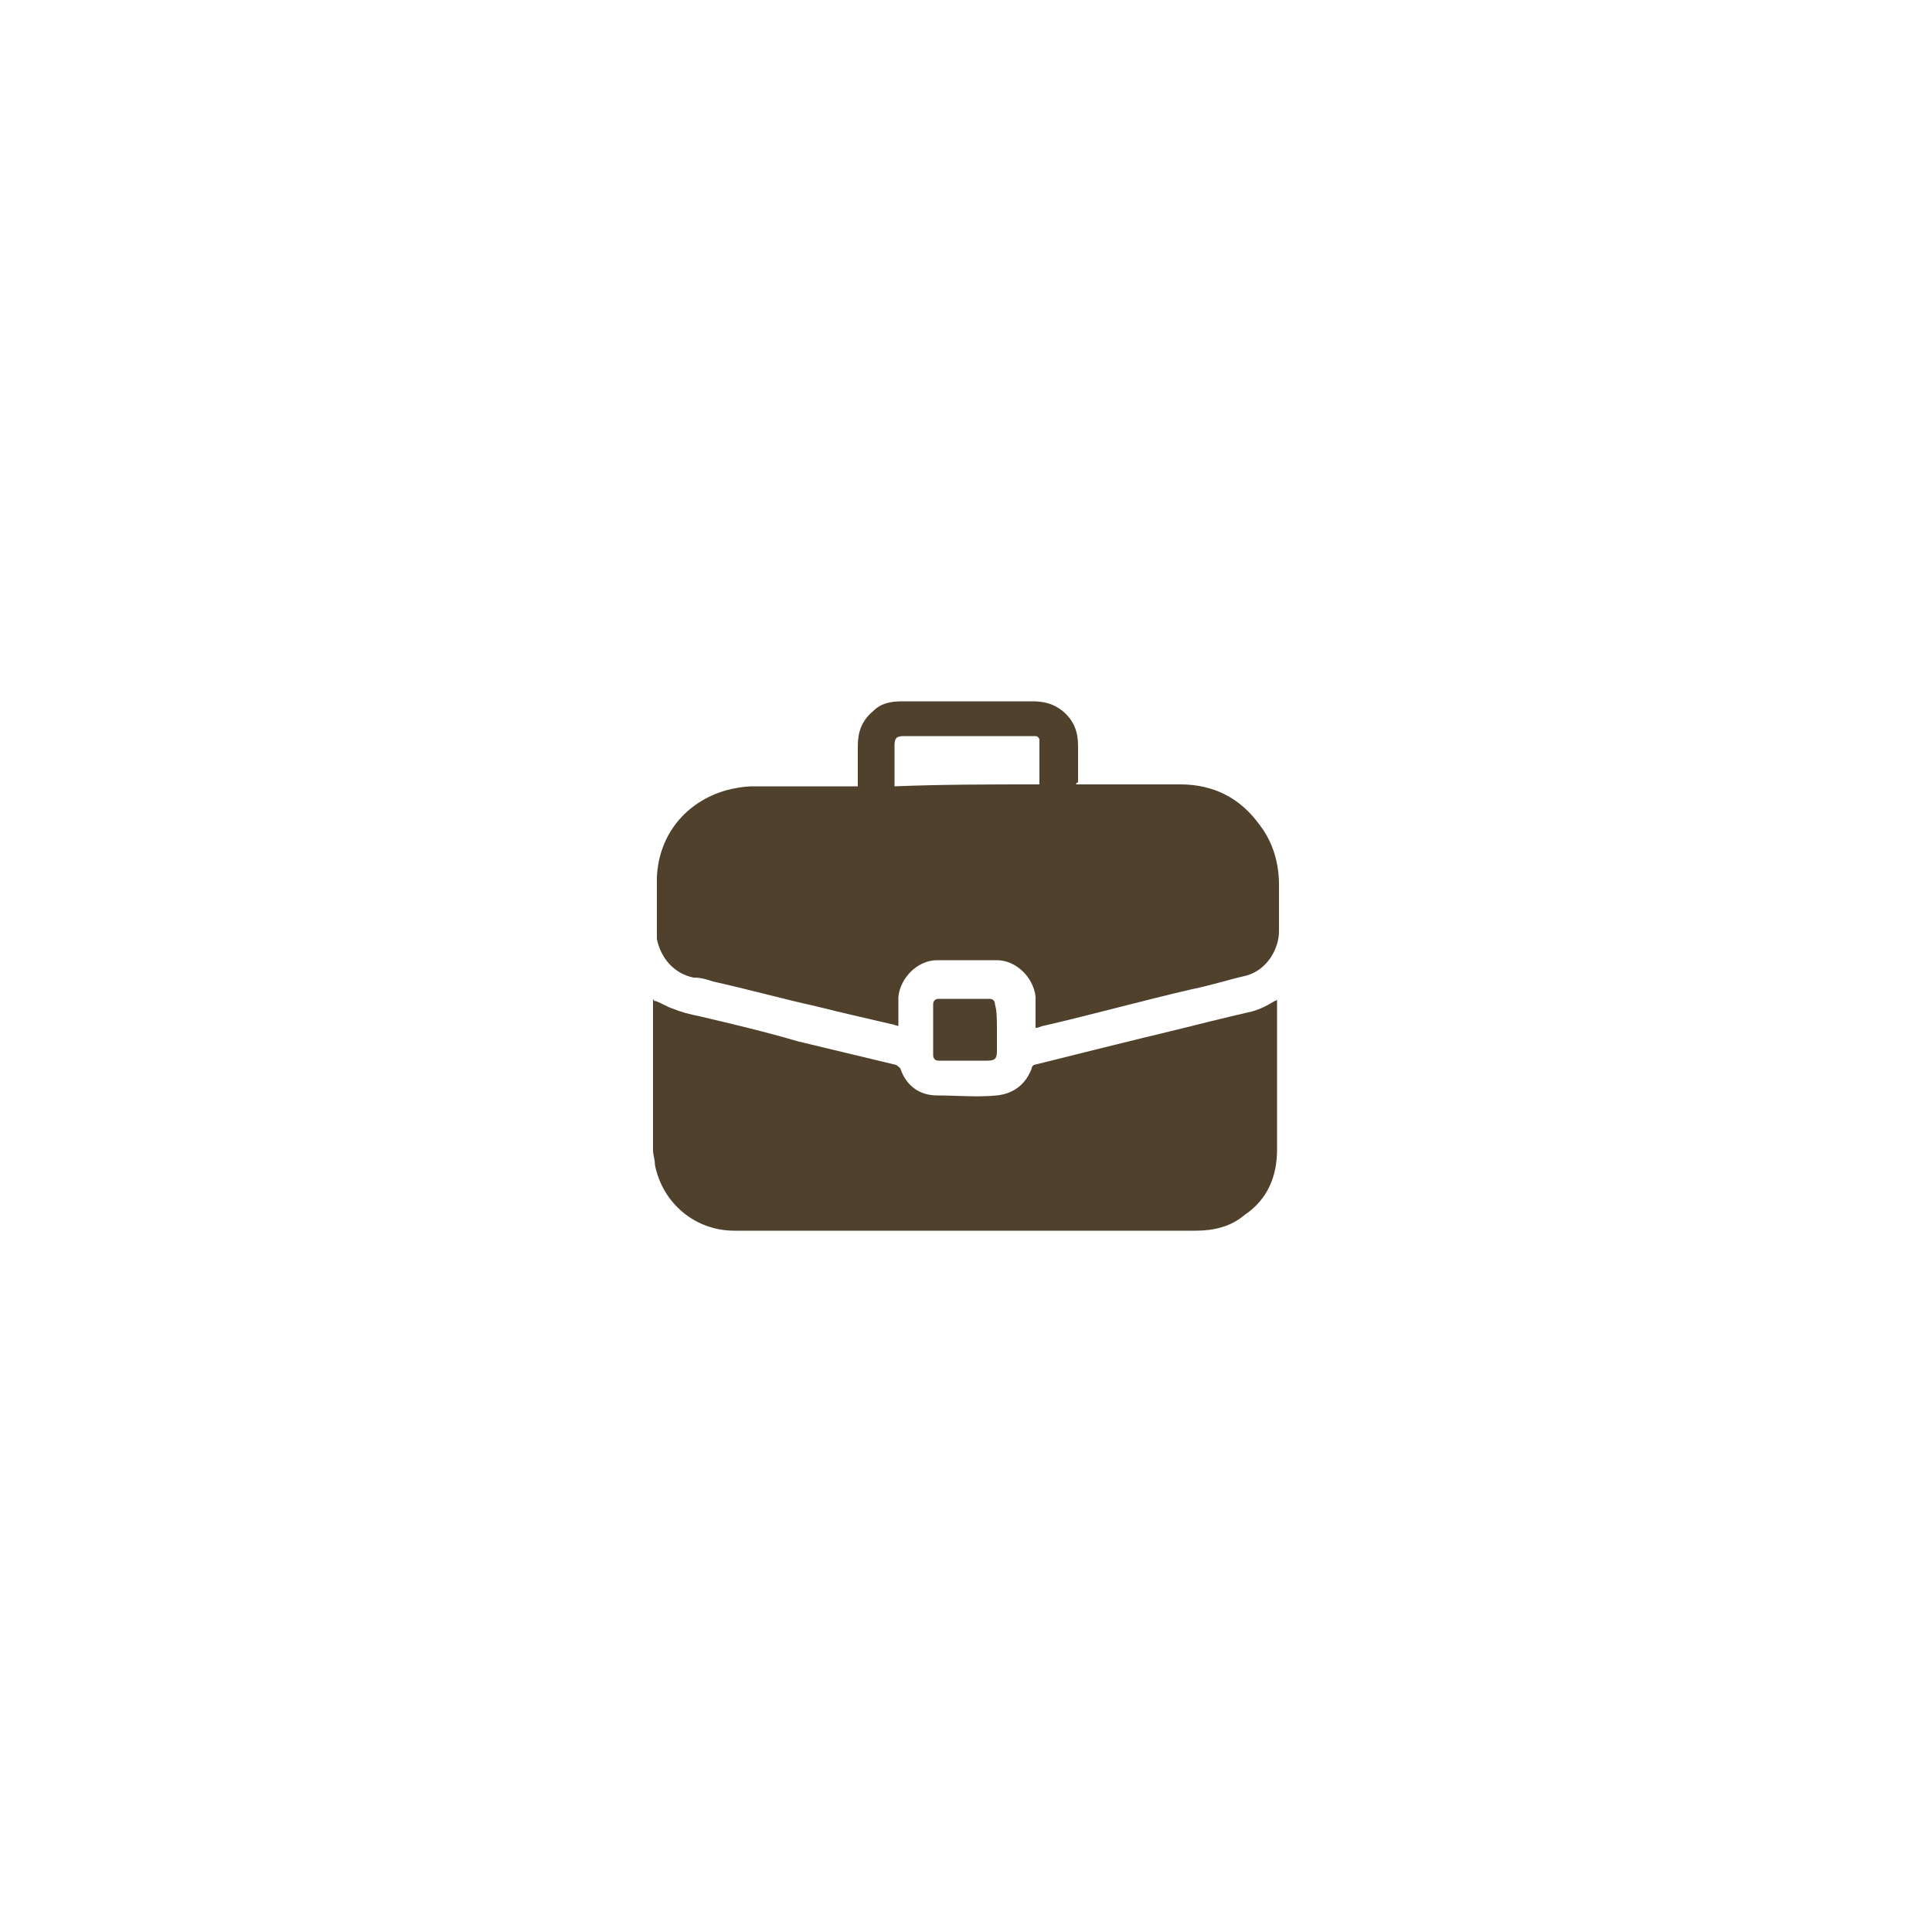
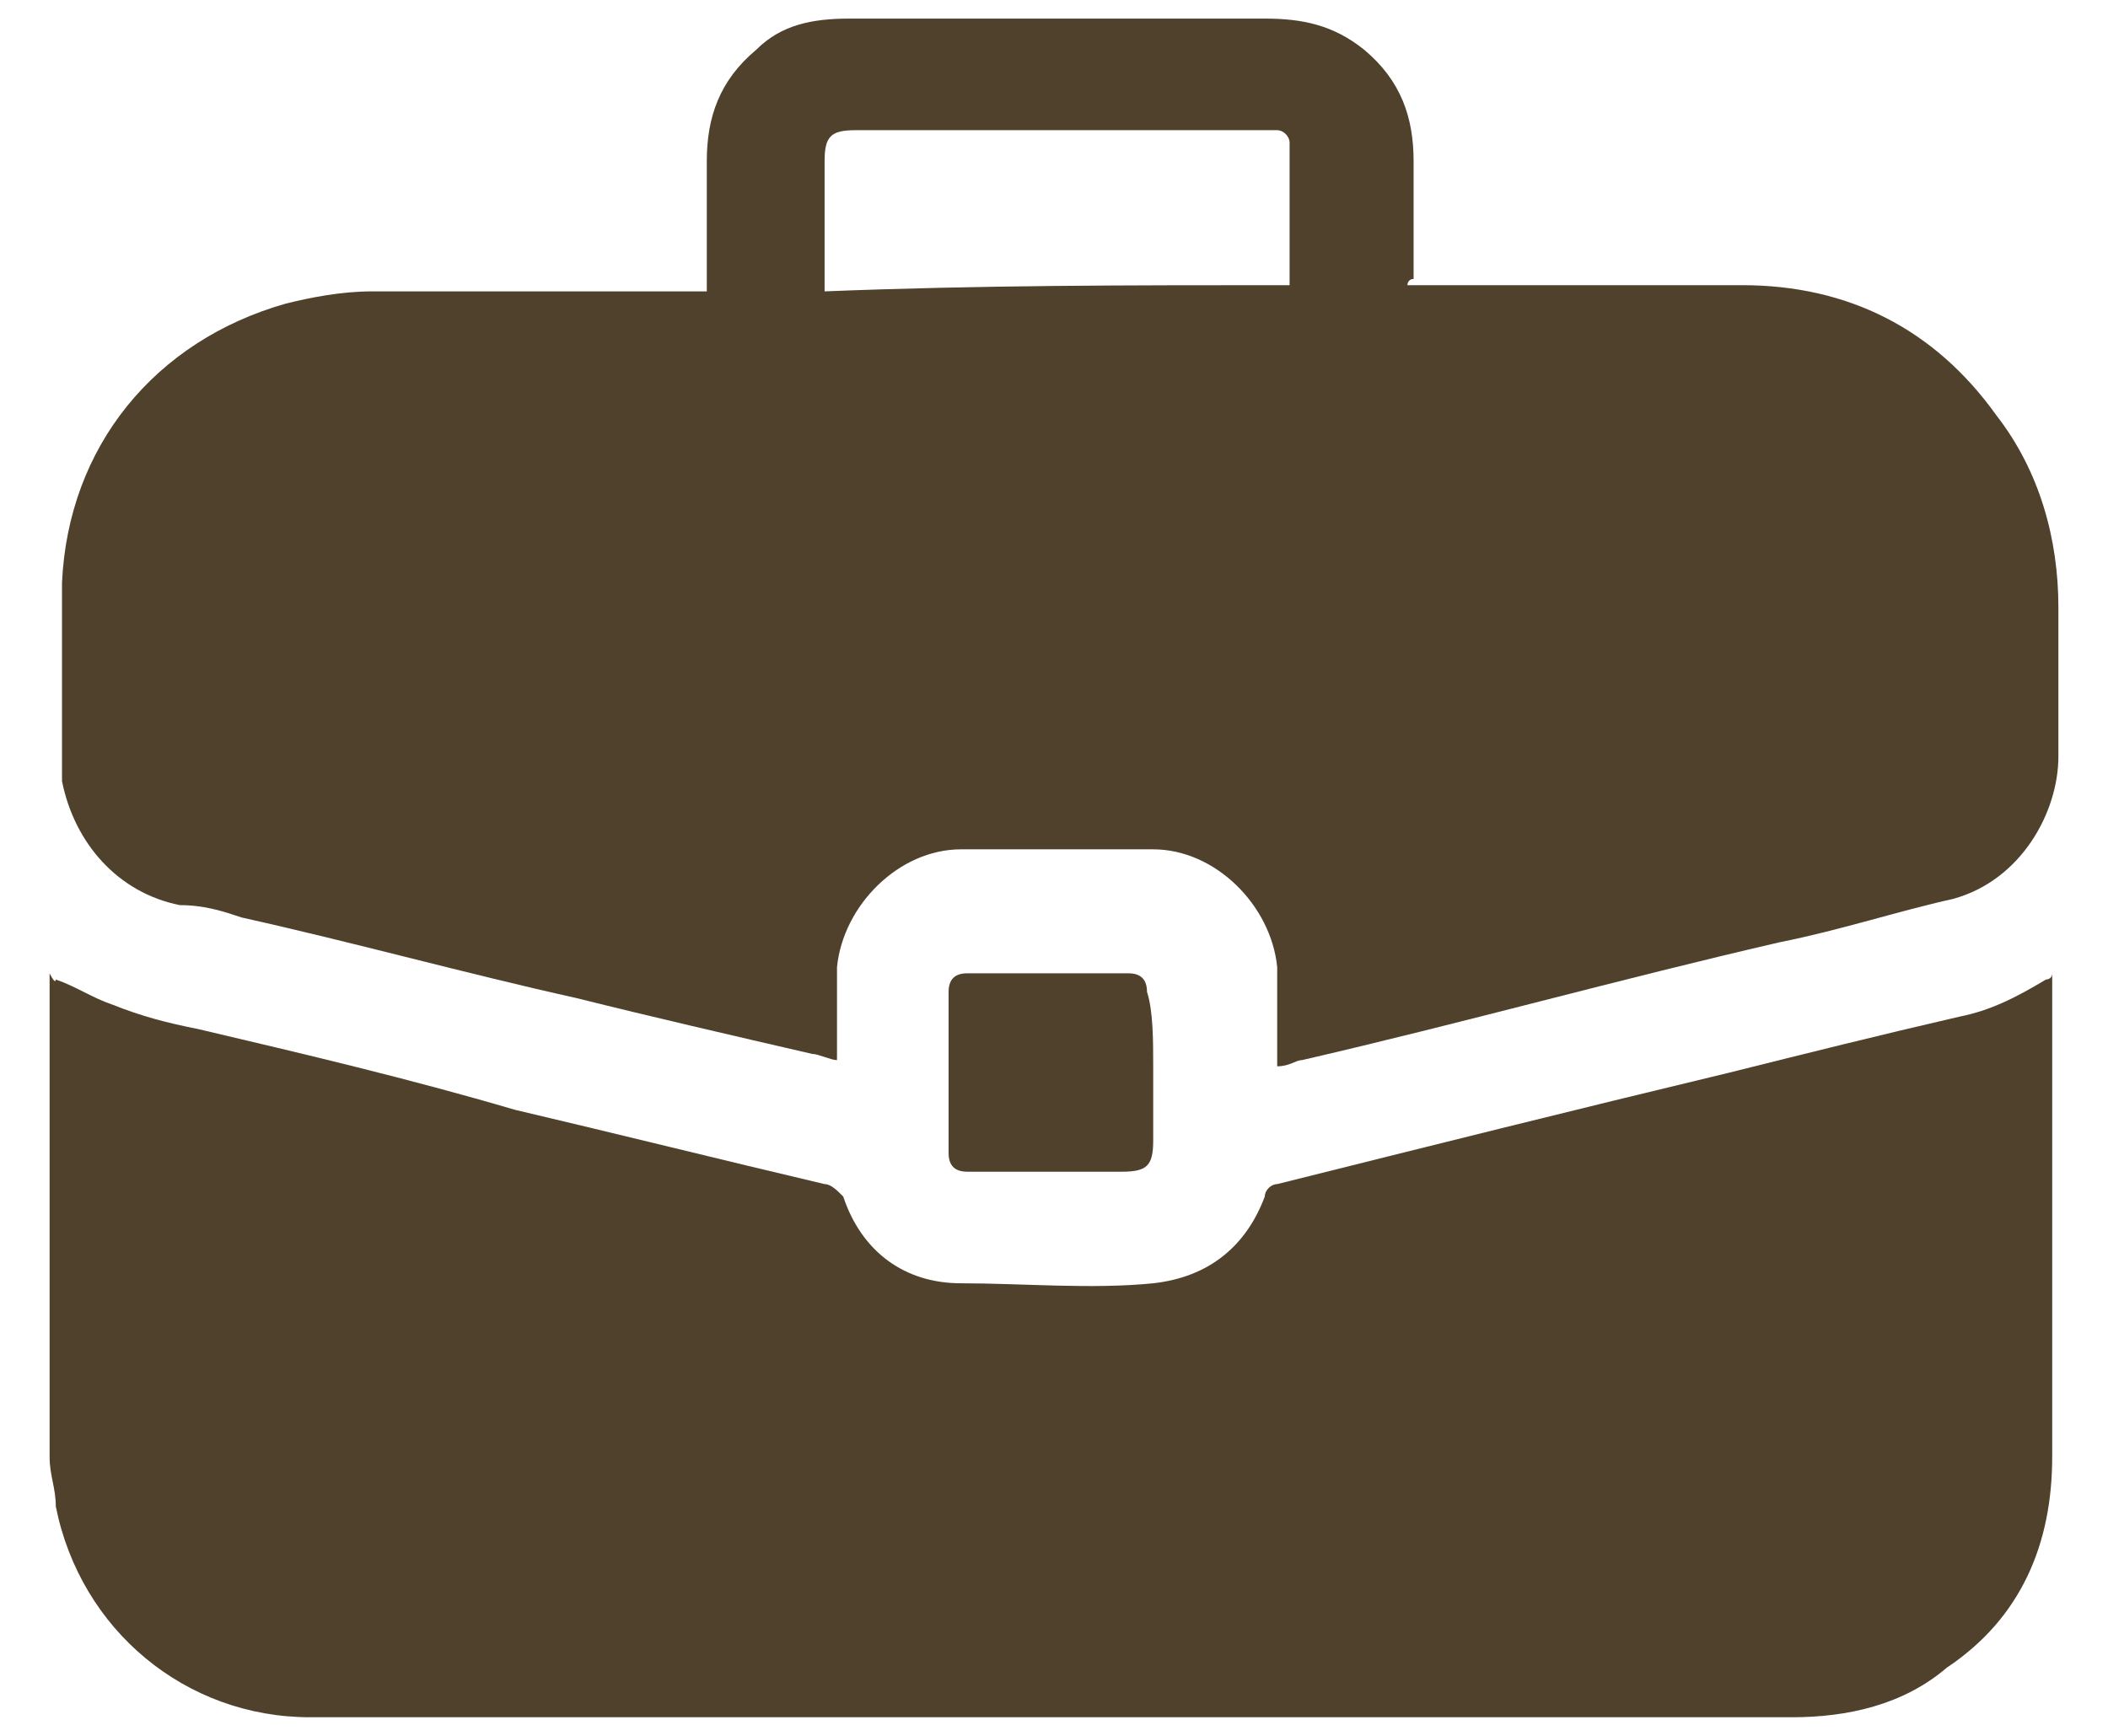
- <svg xmlns="http://www.w3.org/2000/svg" version="1.1" id="Layer_1" x="0px" y="0px" viewBox="0 0 100 100" style="enable-background:new 0 0 100 100;" xml:space="preserve">
-   <style type="text/css">
- 	.st0{fill:#4F412C;}
- </style>
+ <svg xmlns="http://www.w3.org/2000/svg" version="1.2" viewBox="0 0 34 28" width="34" height="28">
+   <style>
+ 		.s0 { fill: #4f412c } 
+ 	</style>
  <g>
-     <path class="st0" d="M55.7,40.6c0.1,0,0.2,0,0.3,0c1.7,0,3.4,0,5.1,0c1.7,0,3.1,0.7,4.1,2.1c0.7,0.9,1,2,1,3.1c0,0.8,0,1.6,0,2.4   c0,0.9-0.6,2-1.7,2.3c-0.9,0.2-1.8,0.5-2.8,0.7c-2.6,0.6-5.1,1.3-7.7,1.9c-0.1,0-0.2,0.1-0.4,0.1c0-0.1,0-0.2,0-0.3   c0-0.4,0-0.9,0-1.3c-0.1-1-1-1.9-2-1.9c-1,0-2,0-3.1,0c-1,0-1.9,0.9-2,1.9c0,0.5,0,1,0,1.4c0,0,0,0.1,0,0.1c-0.1,0-0.3-0.1-0.4-0.1   c-1.3-0.3-2.6-0.6-3.8-0.9c-1.8-0.4-3.6-0.9-5.4-1.3c-0.3-0.1-0.6-0.2-1-0.2c-1-0.2-1.7-1-1.9-2c0,0,0-0.1,0-0.1c0-1,0-2,0-3.1   c0.1-2.2,1.5-3.9,3.6-4.5c0.4-0.1,0.9-0.2,1.4-0.2c1.7,0,3.4,0,5.1,0c0.1,0,0.2,0,0.3,0c0-0.1,0-0.1,0-0.2c0-0.6,0-1.3,0-1.9   c0-0.7,0.2-1.3,0.8-1.8c0.4-0.4,0.9-0.5,1.5-0.5c0.1,0,0.1,0,0.2,0c2.2,0,4.4,0,6.5,0c0.6,0,1.1,0.1,1.6,0.5   c0.6,0.5,0.8,1.1,0.8,1.8c0,0.6,0,1.3,0,1.9C55.7,40.5,55.7,40.6,55.7,40.6z M53.8,40.6c0-0.7,0-1.5,0-2.2c0,0,0-0.1,0-0.1   c0-0.1-0.1-0.2-0.2-0.2c-0.1,0-0.2,0-0.2,0c-2.2,0-4.4,0-6.6,0c-0.4,0-0.5,0.1-0.5,0.5c0,0.6,0,1.2,0,1.8c0,0.1,0,0.2,0,0.3   C48.8,40.6,51.2,40.6,53.8,40.6z" />
-     <path class="st0" d="M33.9,51.8c0.3,0.1,0.6,0.3,0.9,0.4c0.5,0.2,0.9,0.3,1.4,0.4c1.7,0.4,3.4,0.8,5.1,1.3c1.7,0.4,3.3,0.8,5,1.2   c0.1,0,0.2,0.1,0.3,0.2c0.3,0.9,1,1.4,1.9,1.4c1,0,2.1,0.1,3.1,0c0.9-0.1,1.5-0.6,1.8-1.4c0-0.1,0.1-0.2,0.2-0.2   c2.4-0.6,4.8-1.2,7.3-1.8c1.2-0.3,2.4-0.6,3.7-0.9c0.5-0.1,0.9-0.3,1.4-0.6c0,0,0.1,0,0.1-0.1c0,0,0,0,0,0c0,0.1,0,0.1,0,0.2   c0,2.5,0,5.1,0,7.6c0,1.4-0.5,2.6-1.7,3.4c-0.7,0.6-1.6,0.8-2.5,0.8c-8,0-15.9,0-23.9,0c-2,0-3.7-1.4-4.1-3.4   c0-0.3-0.1-0.5-0.1-0.8c0-2.6,0-5.2,0-7.8C33.9,51.9,33.9,51.8,33.9,51.8z" />
-     <path class="st0" d="M51.6,53.2c0,0.4,0,0.8,0,1.2c0,0.4-0.1,0.5-0.5,0.5c-0.8,0-1.5,0-2.3,0c-0.1,0-0.1,0-0.2,0   c-0.2,0-0.3-0.1-0.3-0.3c0-0.7,0-1.3,0-2c0-0.2,0-0.4,0-0.6c0-0.2,0.1-0.3,0.3-0.3c0.1,0,0.2,0,0.2,0c0.7,0,1.5,0,2.2,0   c0.1,0,0.2,0,0.2,0c0.2,0,0.3,0.1,0.3,0.3C51.6,52.3,51.6,52.8,51.6,53.2C51.6,53.2,51.6,53.2,51.6,53.2z" />
+     <path class="s0" d="m22.7 4.6q0.15 0 0.3 0 2.55 0 5.1 0c1.7 0 3.1 0.7 4.1 2.1 0.7 0.9 1 2 1 3.1q0 1.2 0 2.4c0 0.9-0.6 2-1.7 2.3-0.9 0.2-1.8 0.5-2.8 0.7-2.6 0.6-5.1 1.3-7.7 1.9-0.1 0-0.2 0.1-0.4 0.1q0-0.15 0-0.3c0-0.4 0-0.9 0-1.3-0.1-1-1-1.9-2-1.9-1 0-2 0-3.1 0-1 0-1.9 0.9-2 1.9 0 0.5 0 1 0 1.4v0.1c-0.1 0-0.3-0.1-0.4-0.1-1.3-0.3-2.6-0.6-3.8-0.9-1.8-0.4-3.6-0.9-5.4-1.3-0.3-0.1-0.6-0.2-1-0.2-1-0.2-1.7-1-1.9-2v-0.1c0-1 0-2 0-3.1 0.1-2.2 1.5-3.9 3.6-4.5 0.4-0.1 0.9-0.2 1.4-0.2q2.55 0 5.1 0 0.15 0 0.3 0c0-0.1 0-0.1 0-0.2 0-0.6 0-1.3 0-1.9 0-0.7 0.2-1.3 0.8-1.8 0.4-0.4 0.9-0.5 1.5-0.5 0.1 0 0.1 0 0.2 0 2.2 0 4.4 0 6.5 0 0.6 0 1.1 0.1 1.6 0.5 0.6 0.5 0.8 1.1 0.8 1.8 0 0.6 0 1.3 0 1.9-0.1 0-0.1 0.1-0.1 0.1zm-1.9 0c0-0.7 0-1.5 0-2.2v-0.1c0-0.1-0.1-0.2-0.2-0.2-0.1 0-0.2 0-0.2 0q-3.3 0-6.6 0c-0.4 0-0.5 0.1-0.5 0.5q0 0.9 0 1.8 0 0.15 0 0.3c2.5-0.1 4.9-0.1 7.5-0.1z" />
+     <path class="s0" d="m0.9 15.8c0.3 0.1 0.6 0.3 0.9 0.4 0.5 0.2 0.9 0.3 1.4 0.4 1.7 0.4 3.4 0.8 5.1 1.3 1.7 0.4 3.3 0.8 5 1.2 0.1 0 0.2 0.1 0.3 0.2 0.3 0.9 1 1.4 1.9 1.4 1 0 2.1 0.1 3.1 0 0.9-0.1 1.5-0.6 1.8-1.4 0-0.1 0.1-0.2 0.2-0.2 2.4-0.6 4.8-1.2 7.3-1.8 1.2-0.3 2.4-0.6 3.7-0.9 0.5-0.1 0.9-0.3 1.4-0.6 0 0 0.1 0 0.1-0.1 0 0.1 0 0.1 0 0.2 0 2.5 0 5.1 0 7.6 0 1.4-0.5 2.6-1.7 3.4-0.7 0.6-1.6 0.8-2.5 0.8-8 0-15.9 0-23.9 0-2 0-3.7-1.4-4.1-3.4 0-0.3-0.1-0.5-0.1-0.8q0-3.9 0-7.8c0.1 0.2 0.1 0.1 0.1 0.1z" />
+     <path class="s0" d="m18.6 17.2q0 0.6 0 1.2c0 0.4-0.1 0.5-0.5 0.5-0.8 0-1.5 0-2.3 0-0.1 0-0.1 0-0.2 0q-0.3 0-0.3-0.3c0-0.7 0-1.3 0-2q0-0.3 0-0.6 0-0.3 0.3-0.3c0.1 0 0.2 0 0.2 0 0.7 0 1.5 0 2.2 0 0.1 0 0.2 0 0.2 0q0.3 0 0.3 0.3c0.1 0.3 0.1 0.8 0.1 1.2z" />
  </g>
</svg>
